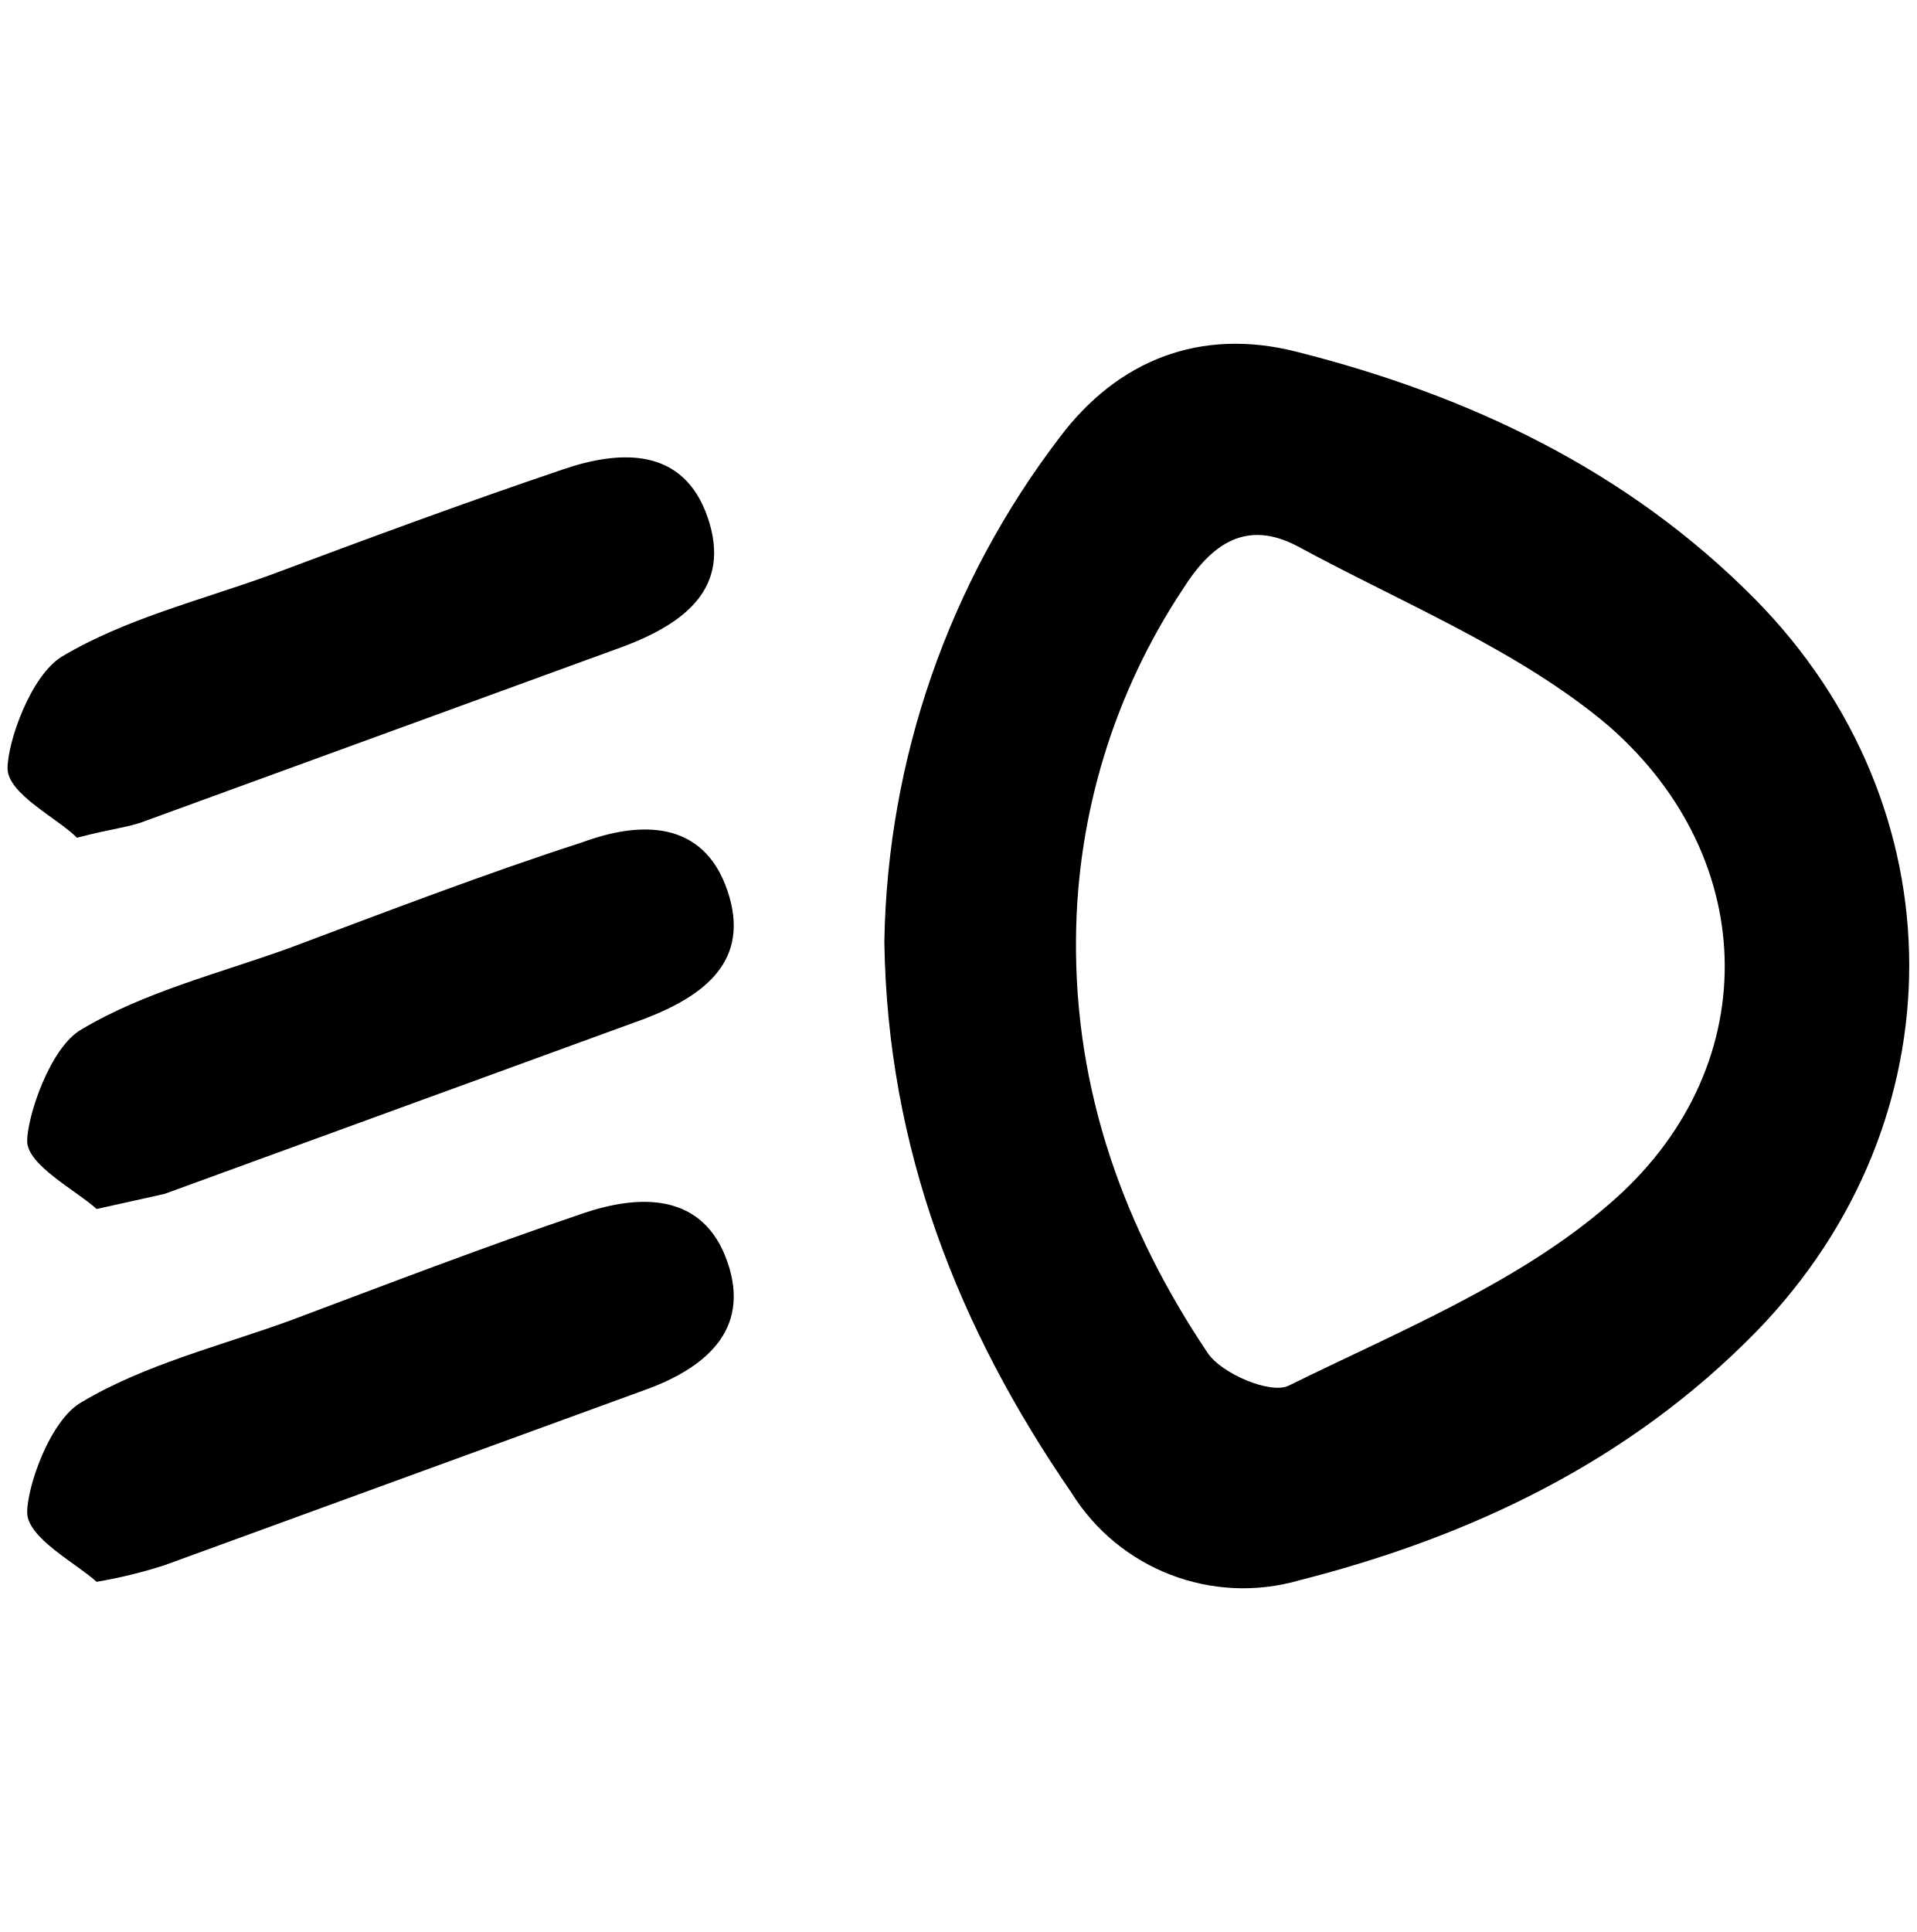
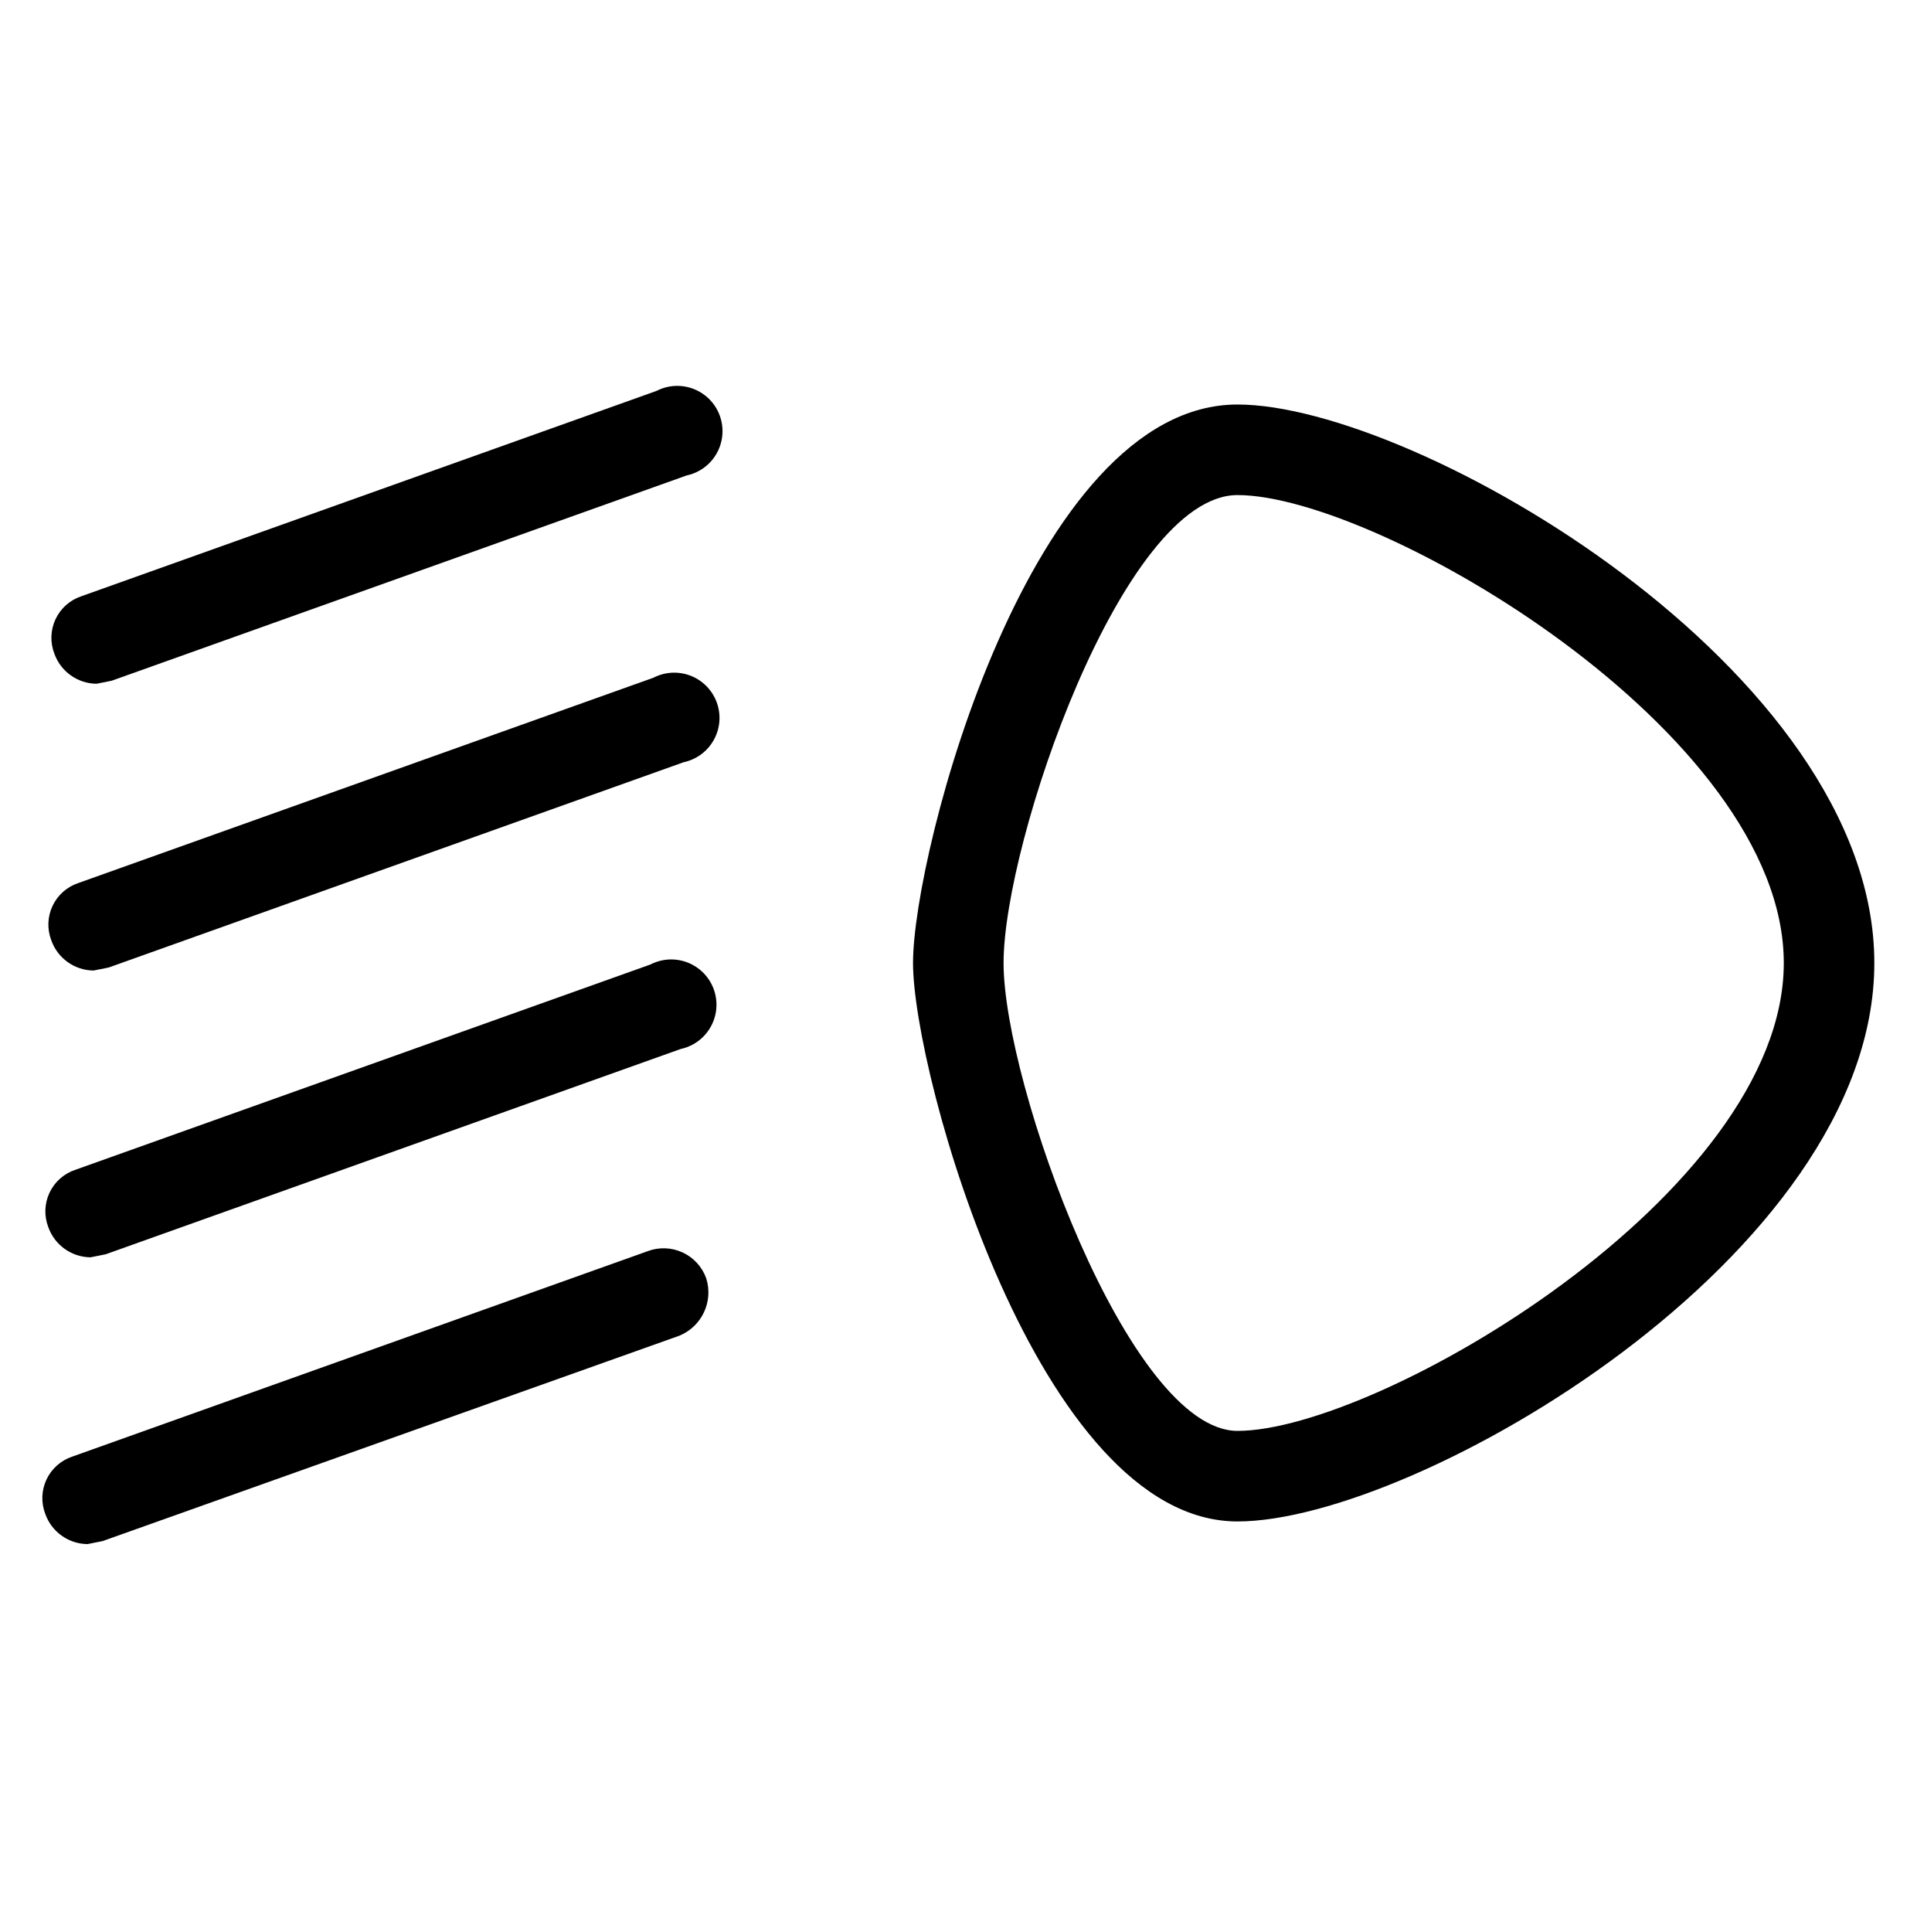
<svg xmlns="http://www.w3.org/2000/svg" viewBox="0 0 127 128">
  <g id="beam_low">
-     <g id="Beam_low-2" data-name="Beam low">
-       <path d="M58.6,62.4A56.6,56.6,0,0,1,70.2,29c3.9-5.2,9.4-7.3,15.7-5.7,11.5,2.9,22,7.9,30.4,16.4,13.6,13.8,13.6,34.6.1,48.5-8.4,8.6-18.9,13.6-30.3,16.5A13.4,13.4,0,0,1,71,98.9C63.5,88,58.8,76.1,58.6,62.4Zm12.7-.2c-.1,10.1,3.2,19.2,8.7,27.4.9,1.4,4.2,2.8,5.4,2.2,7.3-3.6,15.2-6.8,21.2-12,10.3-8.8,10.2-22.8,0-31.7C100.7,43.1,93,40,86,36.2c-3.4-1.8-5.7-.2-7.6,2.8A42.5,42.5,0,0,0,71.3,62.2Z" />
-       <path d="M5.1,55.5C3.8,54.2.5,52.6.5,50.9S2,44.8,4.1,43.5c4.2-2.5,9.1-3.7,13.8-5.4,6.4-2.4,12.9-4.8,19.4-7,3.8-1.3,8-1.5,9.6,3.2s-1.6,7-5.5,8.5L9.6,54.4C8.6,54.8,7.4,54.9,5.1,55.5Z" />
-       <path d="M6.4,80.1c-1.3-1.2-4.6-2.9-4.6-4.5s1.5-6.2,3.6-7.4c4.2-2.5,9.1-3.7,13.8-5.4,6.4-2.4,12.9-4.9,19.4-7,3.8-1.4,8-1.5,9.6,3.2s-1.6,7-5.5,8.5L10.9,79.1Z" />
-       <path d="M6.4,104.8c-1.3-1.2-4.6-2.9-4.6-4.6s1.5-6.1,3.6-7.3c4.2-2.5,9.1-3.7,13.8-5.4,6.4-2.4,12.9-4.9,19.4-7.1,3.8-1.3,8-1.4,9.6,3.2s-1.6,7.1-5.5,8.5L10.9,103.7A32.4,32.4,0,0,1,6.4,104.8Z" />
+     <g id="Export-4" data-name="Export">
+       <g>
+         <path d="M82,100.8c-13.2,0-21.5-29.6-21.5-37s7.8-37,21.5-37c11.8,0,42.2,17.6,42.2,37S93.8,100.8,82,100.8Zm0-68c-7.6,0-15.5,23-15.5,31s8.3,31,15.5,31c9.3,0,36.2-15.7,36.2-31S91.3,32.8,82,32.8Z" />
+         <g>
+           <path d="M5.8,102.3a3,3,0,0,1-2.8-2,2.9,2.9,0,0,1,1.8-3.8L42.9,82.9a3,3,0,0,1,3.9,1.8A3.1,3.1,0,0,1,45,88.5L6.8,102.1Z" />
+           <path d="M6,83.3a3,3,0,0,1-2.8-2A2.9,2.9,0,0,1,5,77.5L43.1,63.9a3,3,0,1,1,2,5.6L7,83.1Z" />
+           <path d="M6.2,64.3a3,3,0,0,1-2.8-2,2.9,2.9,0,0,1,1.8-3.8L43.3,44.9a3,3,0,1,1,2,5.6L7.2,64.1Z" />
+           <path d="M6.4,45.3a3,3,0,0,1-2.8-2,2.9,2.9,0,0,1,1.8-3.8L43.5,25.9a3,3,0,1,1,2,5.6L7.4,45.1Z" />
+         </g>
+       </g>
    </g>
  </g>
</svg>
